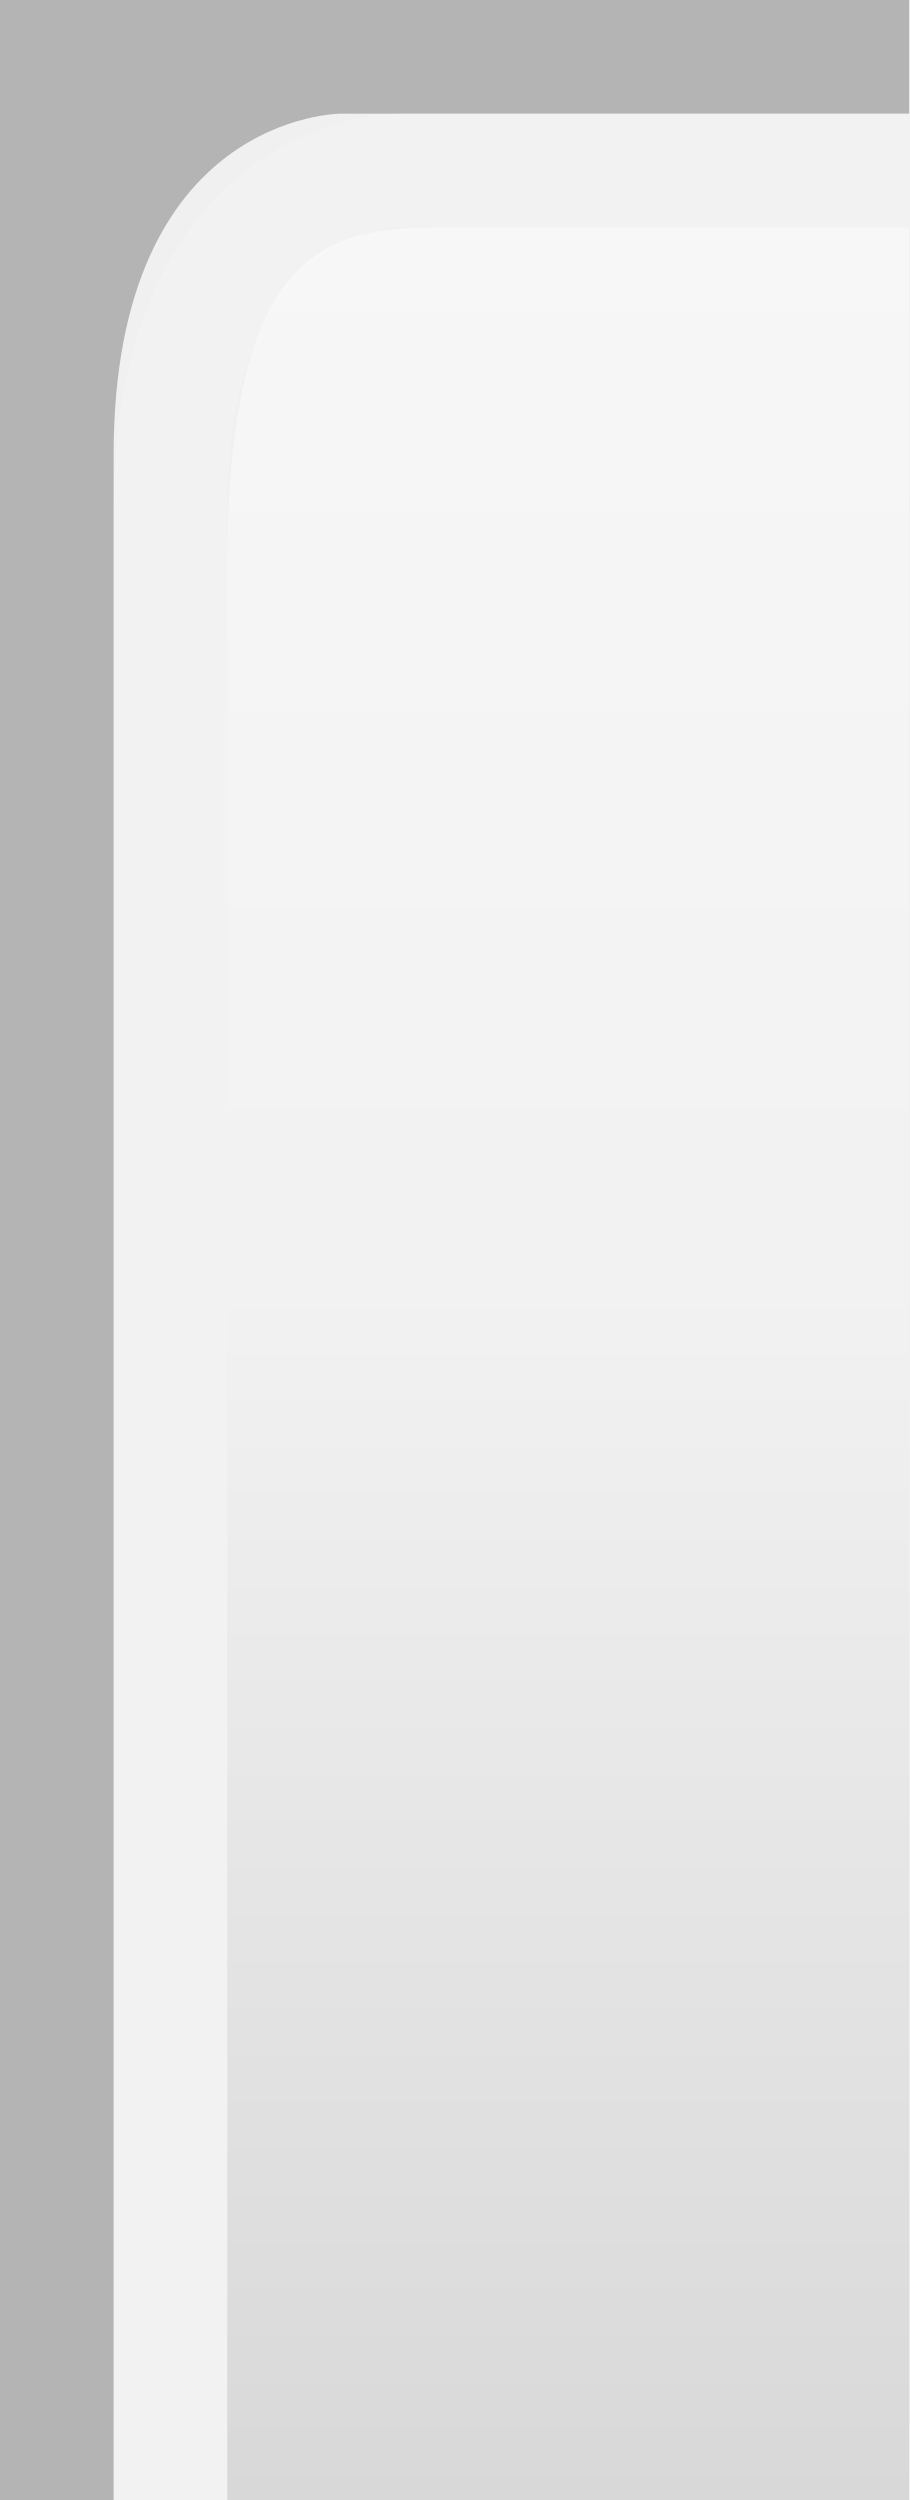
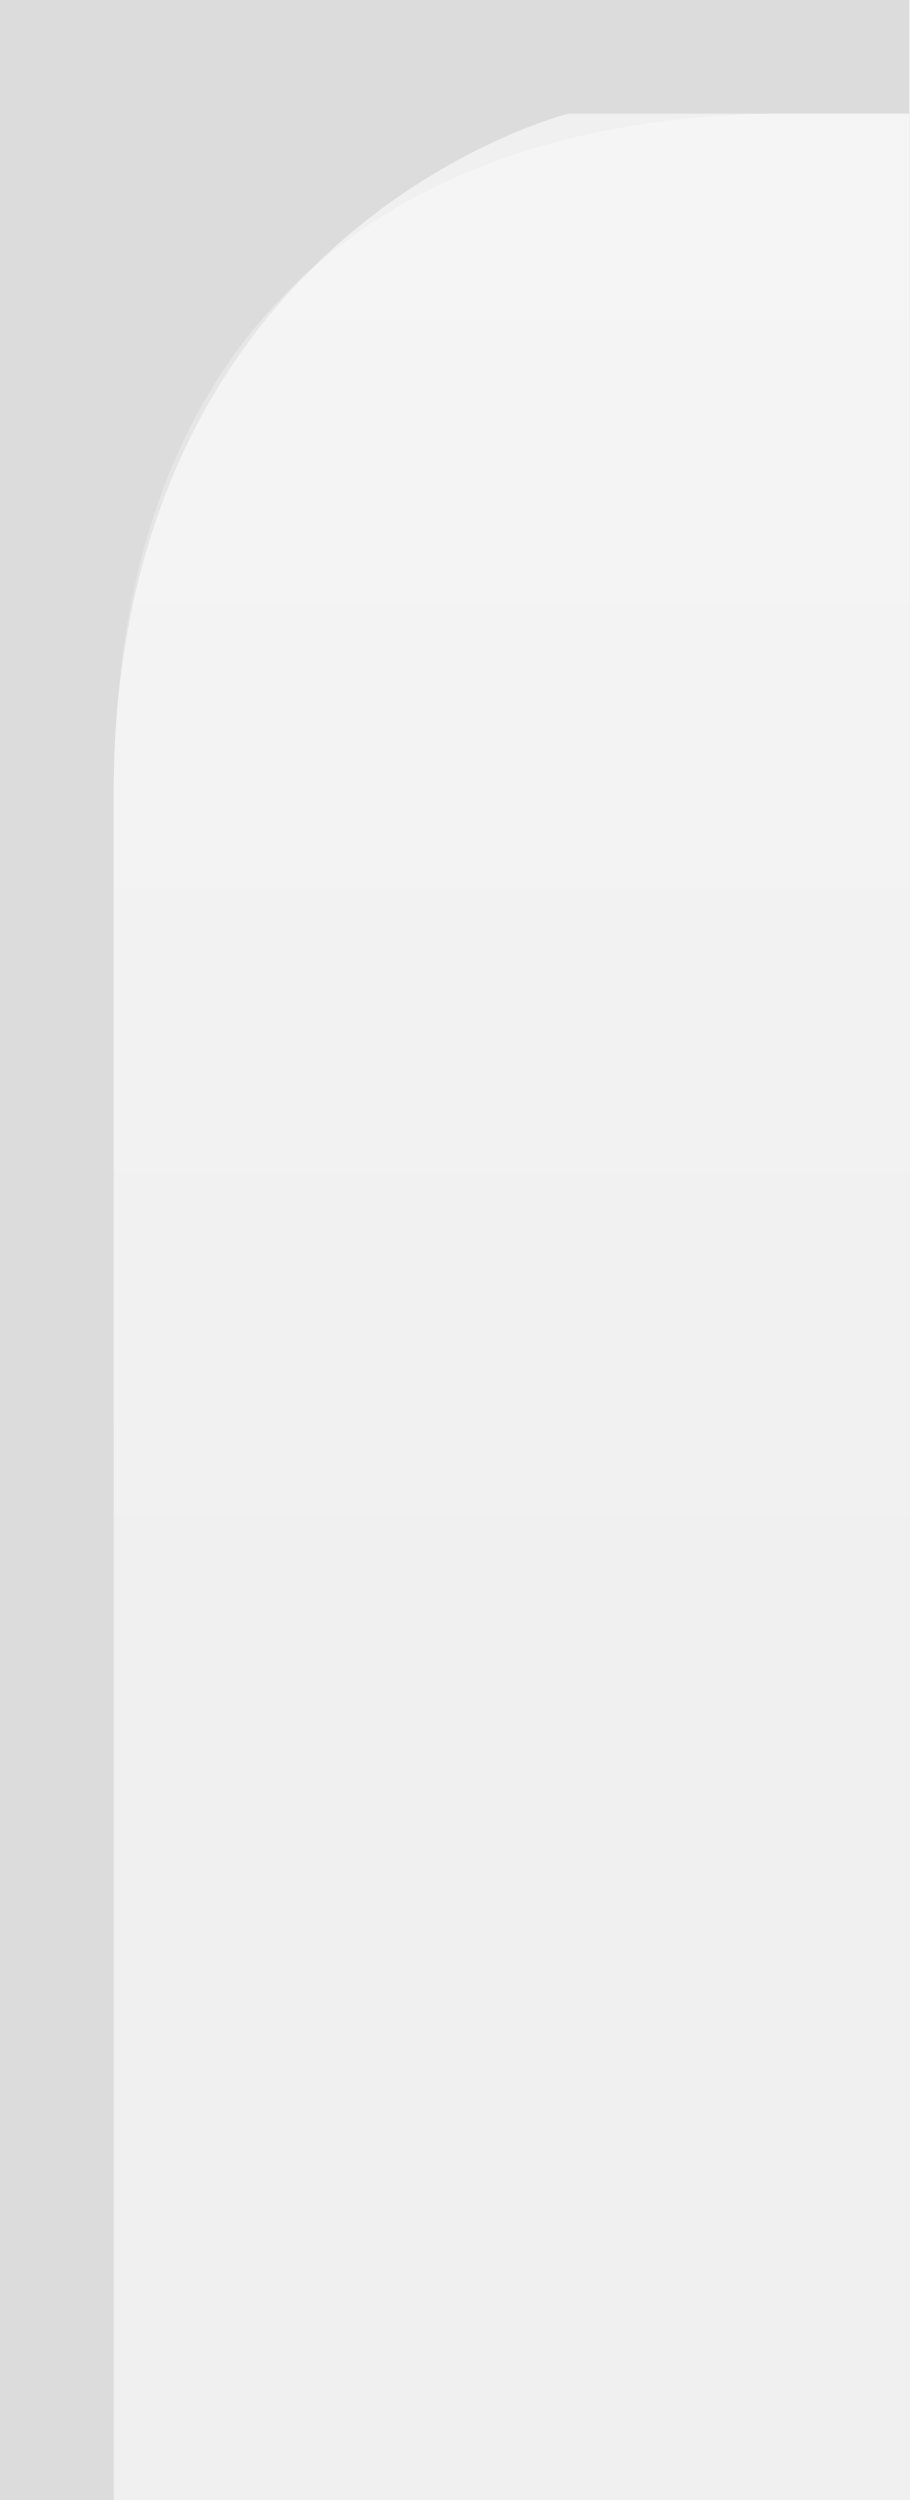
<svg xmlns="http://www.w3.org/2000/svg" xmlns:xlink="http://www.w3.org/1999/xlink" version="1.0" id="svg2" height="22" width="8">
  <defs id="defs4">
    <linearGradient id="linearGradient3143">
      <stop style="stop-color:#ffffff;stop-opacity:0.0;" offset="0" id="stop3145" />
      <stop style="stop-color:#ffffff;stop-opacity:0.00;" offset="1" id="stop3147" />
    </linearGradient>
+     <linearGradient id="linearGradient5847">
+       <stop id="stop5849" offset="0" style="stop-color:#ffffff;stop-opacity:0.75;" />
+       <stop id="stop5851" offset="0.75" style="stop-color:#ffffff;stop-opacity:0.15;" />
+       <stop id="stop14" offset="1" style="stop-color:#ffffff;stop-opacity:0.00;" />
+     </linearGradient>
+     <linearGradient xlink:href="#linearGradient5847" id="linearGradient3148" x1="0" y1="0" x2="0" y2="15" gradientUnits="userSpaceOnUse" spreadMethod="none" />
    <linearGradient id="linearGradient5873">
      <stop id="stop5875" offset="0" style="stop-color:#ffffff;stop-opacity:0.15;" />
      <stop id="stop5877" offset="0.5" style="stop-color:#ffffff;stop-opacity:0.00;" />
      <stop id="stop5879" offset="1" style="stop-color:#ffffff;stop-opacity:0;" />
    </linearGradient>
-     <linearGradient id="linearGradient5847">
-       <stop id="stop5849" offset="0" style="stop-color:#ffffff;stop-opacity:1.00;" />
-       <stop id="stop5851" offset="0.5" style="stop-color:#ffffff;stop-opacity:0.20;" />
-       <stop id="stop14" offset="1" style="stop-color:#000000;stop-opacity:0.20;" />
-     </linearGradient>
-     <linearGradient xlink:href="#linearGradient5847" id="linearGradient3148" x1="0" y1="1" x2="0" y2="22" gradientUnits="userSpaceOnUse" spreadMethod="none" />
-     <linearGradient xlink:href="#linearGradient5873" id="linearGradient6962" x1="0" y1="1" x2="0" y2="8" gradientUnits="userSpaceOnUse" gradientTransform="matrix(1,0,0,0.2,0,1)" />
+     <linearGradient xlink:href="#linearGradient5873" id="linearGradient6962" x1="0" y1="0" x2="0" y2="8" gradientUnits="userSpaceOnUse" gradientTransform="matrix(1,0,0,0.2,0,1)" />
    <linearGradient xlink:href="#linearGradient3143" id="linearGradient3149" x1="0" y1="13" x2="0" y2="22" gradientUnits="userSpaceOnUse" />
  </defs>
  <g style="display:inline" id="layer1">
-     <path id="rect1319" d="M 8,0 L 8,1 L 3,1 C 3,1 1,1 1,4 C 1,22 1,22 1,22 L 0,22 L 0,0 L 8,0 z " style="fill:#000000;fill-opacity:0.25" />
+     <path id="rect1319" d="M 8,0 8,1 5,1 C 5,1 1,2 1,7 1,23 1,22 1,22 L 0,22 0,0 z" style="fill:#a0a0a0;fill-opacity:0.25" />
  </g>
  <g style="display:inline" id="layer2">
-     <path id="path6057" style="fill:url(#linearGradient3148);fill-opacity:0.50;fill-rule:evenodd;stroke:none;stroke-width:1;stroke-linecap:square;stroke-linejoin:miter;stroke-miterlimit:4;stroke-opacity:1" d="M 8,2 L 4,2 C 3,2 2,2 2,5 C 2,8.5 2,12 2,22 L 8,22 L 8,22 L 8,2 z " />
+     <path id="path6057" style="fill:url(#linearGradient3148);fill-opacity:0.50;fill-rule:evenodd;stroke:none;stroke-width:1;stroke-linecap:square;stroke-linejoin:miter;stroke-miterlimit:4;stroke-opacity:1" d="M 8,1 7,1 C 6,1 1,1 1,7 c 0,3 0,5 0,15 l 7,0 0,0 z" />
  </g>
  <g id="layer3">
-     <path id="path6061" d="M 8,1 L 5.75,1 C 5.75,1 2,1 2,4 C 2,4 2.75,4 2.75,4 L 8,4 L 8,4 z " style="fill:url(#linearGradient6962);fill-opacity:0.10;fill-rule:evenodd;stroke:none;stroke-width:1px;stroke-linejoin:miter;stroke-opacity:1" />
-     <path style="fill:url(#linearGradient3149);fill-opacity:0.00;stroke:none;stroke-width:1;stroke-linejoin:round;stroke-miterlimit:4;stroke-dasharray:none;stroke-opacity:1" d="M 2,12 L 8,12 L 8,22 L 4,22 L 2,12 z" id="path2396" />
-     <path style="fill:none;fill-opacity:0;fill-rule:evenodd;stroke:#ffffff;stroke-width:1px;stroke-linecap:square;stroke-linejoin:miter;stroke-opacity:0.15" d="M 8,1.5 L 3.5,1.5 C 3.5,1.5 1.5,1.5 1.5,4.5 C 1.5,7.5 1.5,21.5 1.5,21.5 L 1.5,21.5 L 1.5,21.5" id="path2170" />
+     <path id="path6061" d="M 8,1 6,1 C 6,1 3,1 3,5 l 1,0 4,0 0,0 z" style="fill:url(#linearGradient6962);fill-opacity:0.10;fill-rule:evenodd;stroke:none;stroke-width:1px;stroke-linejoin:miter;stroke-opacity:1" />
+     <path style="fill:url(#linearGradient3149);fill-opacity:0.00;stroke:none;stroke-width:1;stroke-linejoin:round;stroke-miterlimit:4;stroke-dasharray:none;stroke-opacity:1" d="m 2,12 6,0 0,10 -6,0 z" id="path2396" />
+     <path style="fill:none;fill-opacity:0;fill-rule:evenodd;stroke:#ffffff;stroke-width:1px;stroke-linecap:square;stroke-linejoin:miter;stroke-opacity:0.0" d="m 8,1.5 -3,0 c 0,0 -3.5,0 -3.5,4.5 0,3 0,15.5 0,15.5 l 0,0 0,0" id="path2170" />
  </g>
</svg>
